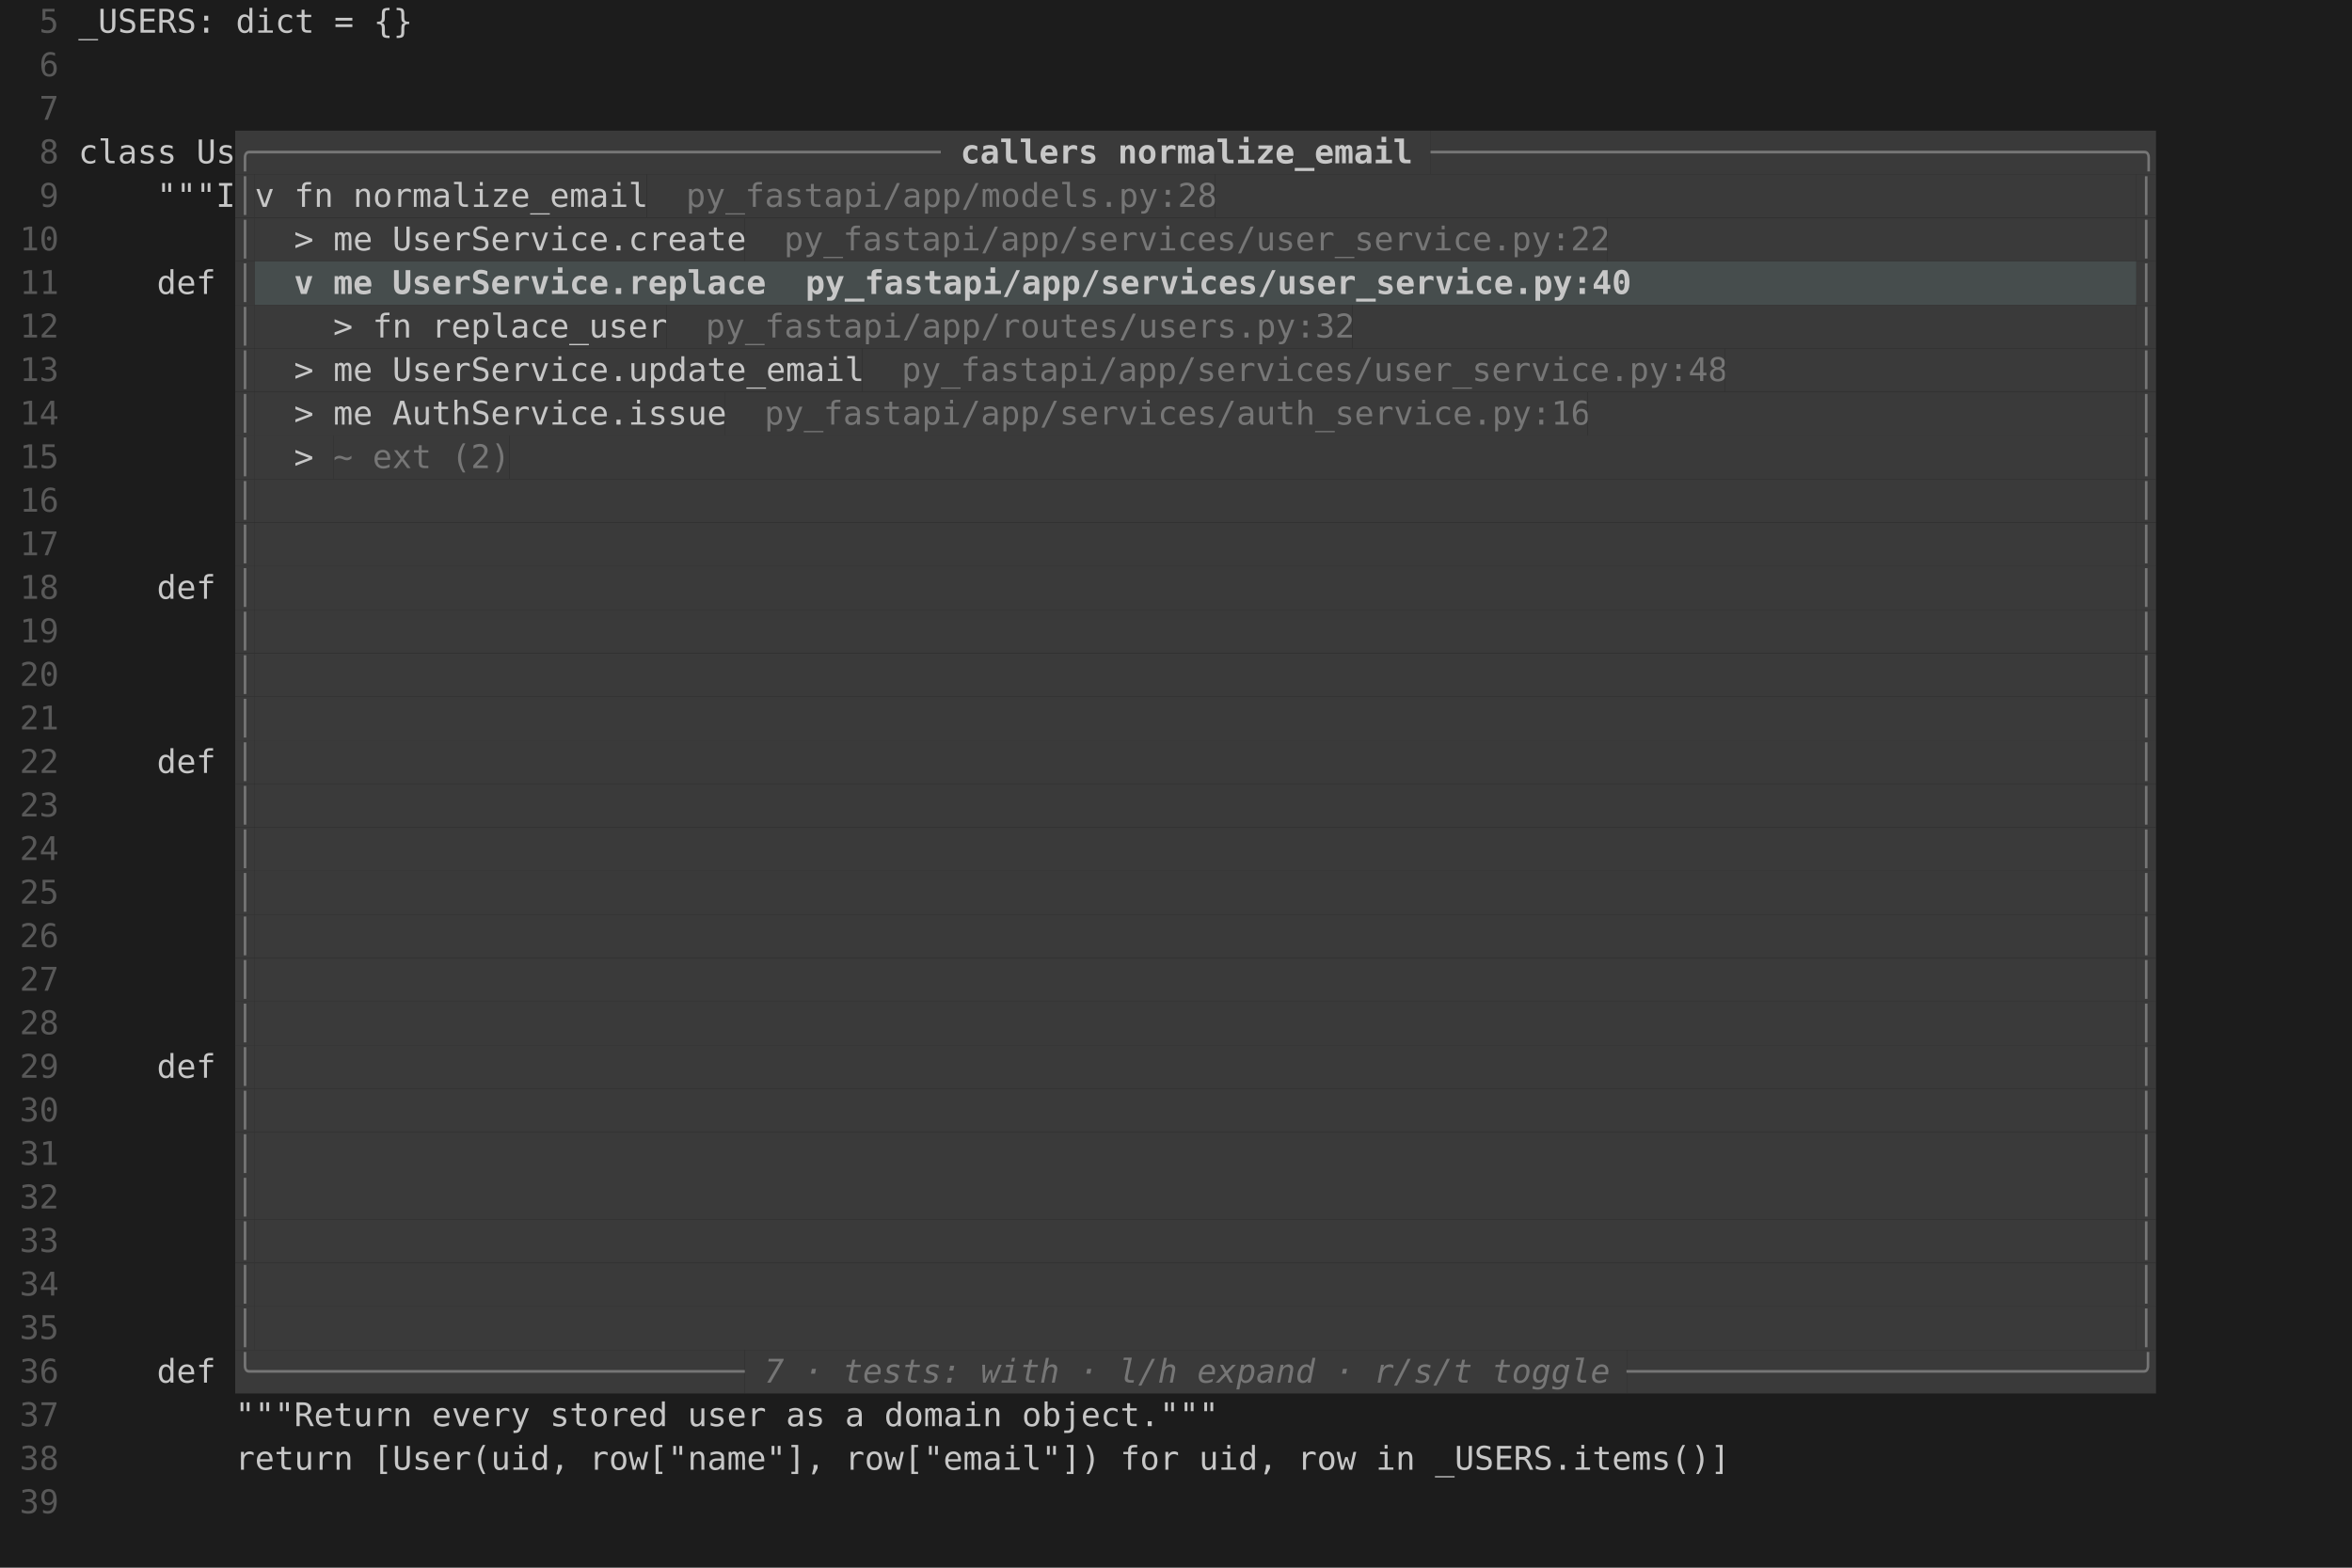
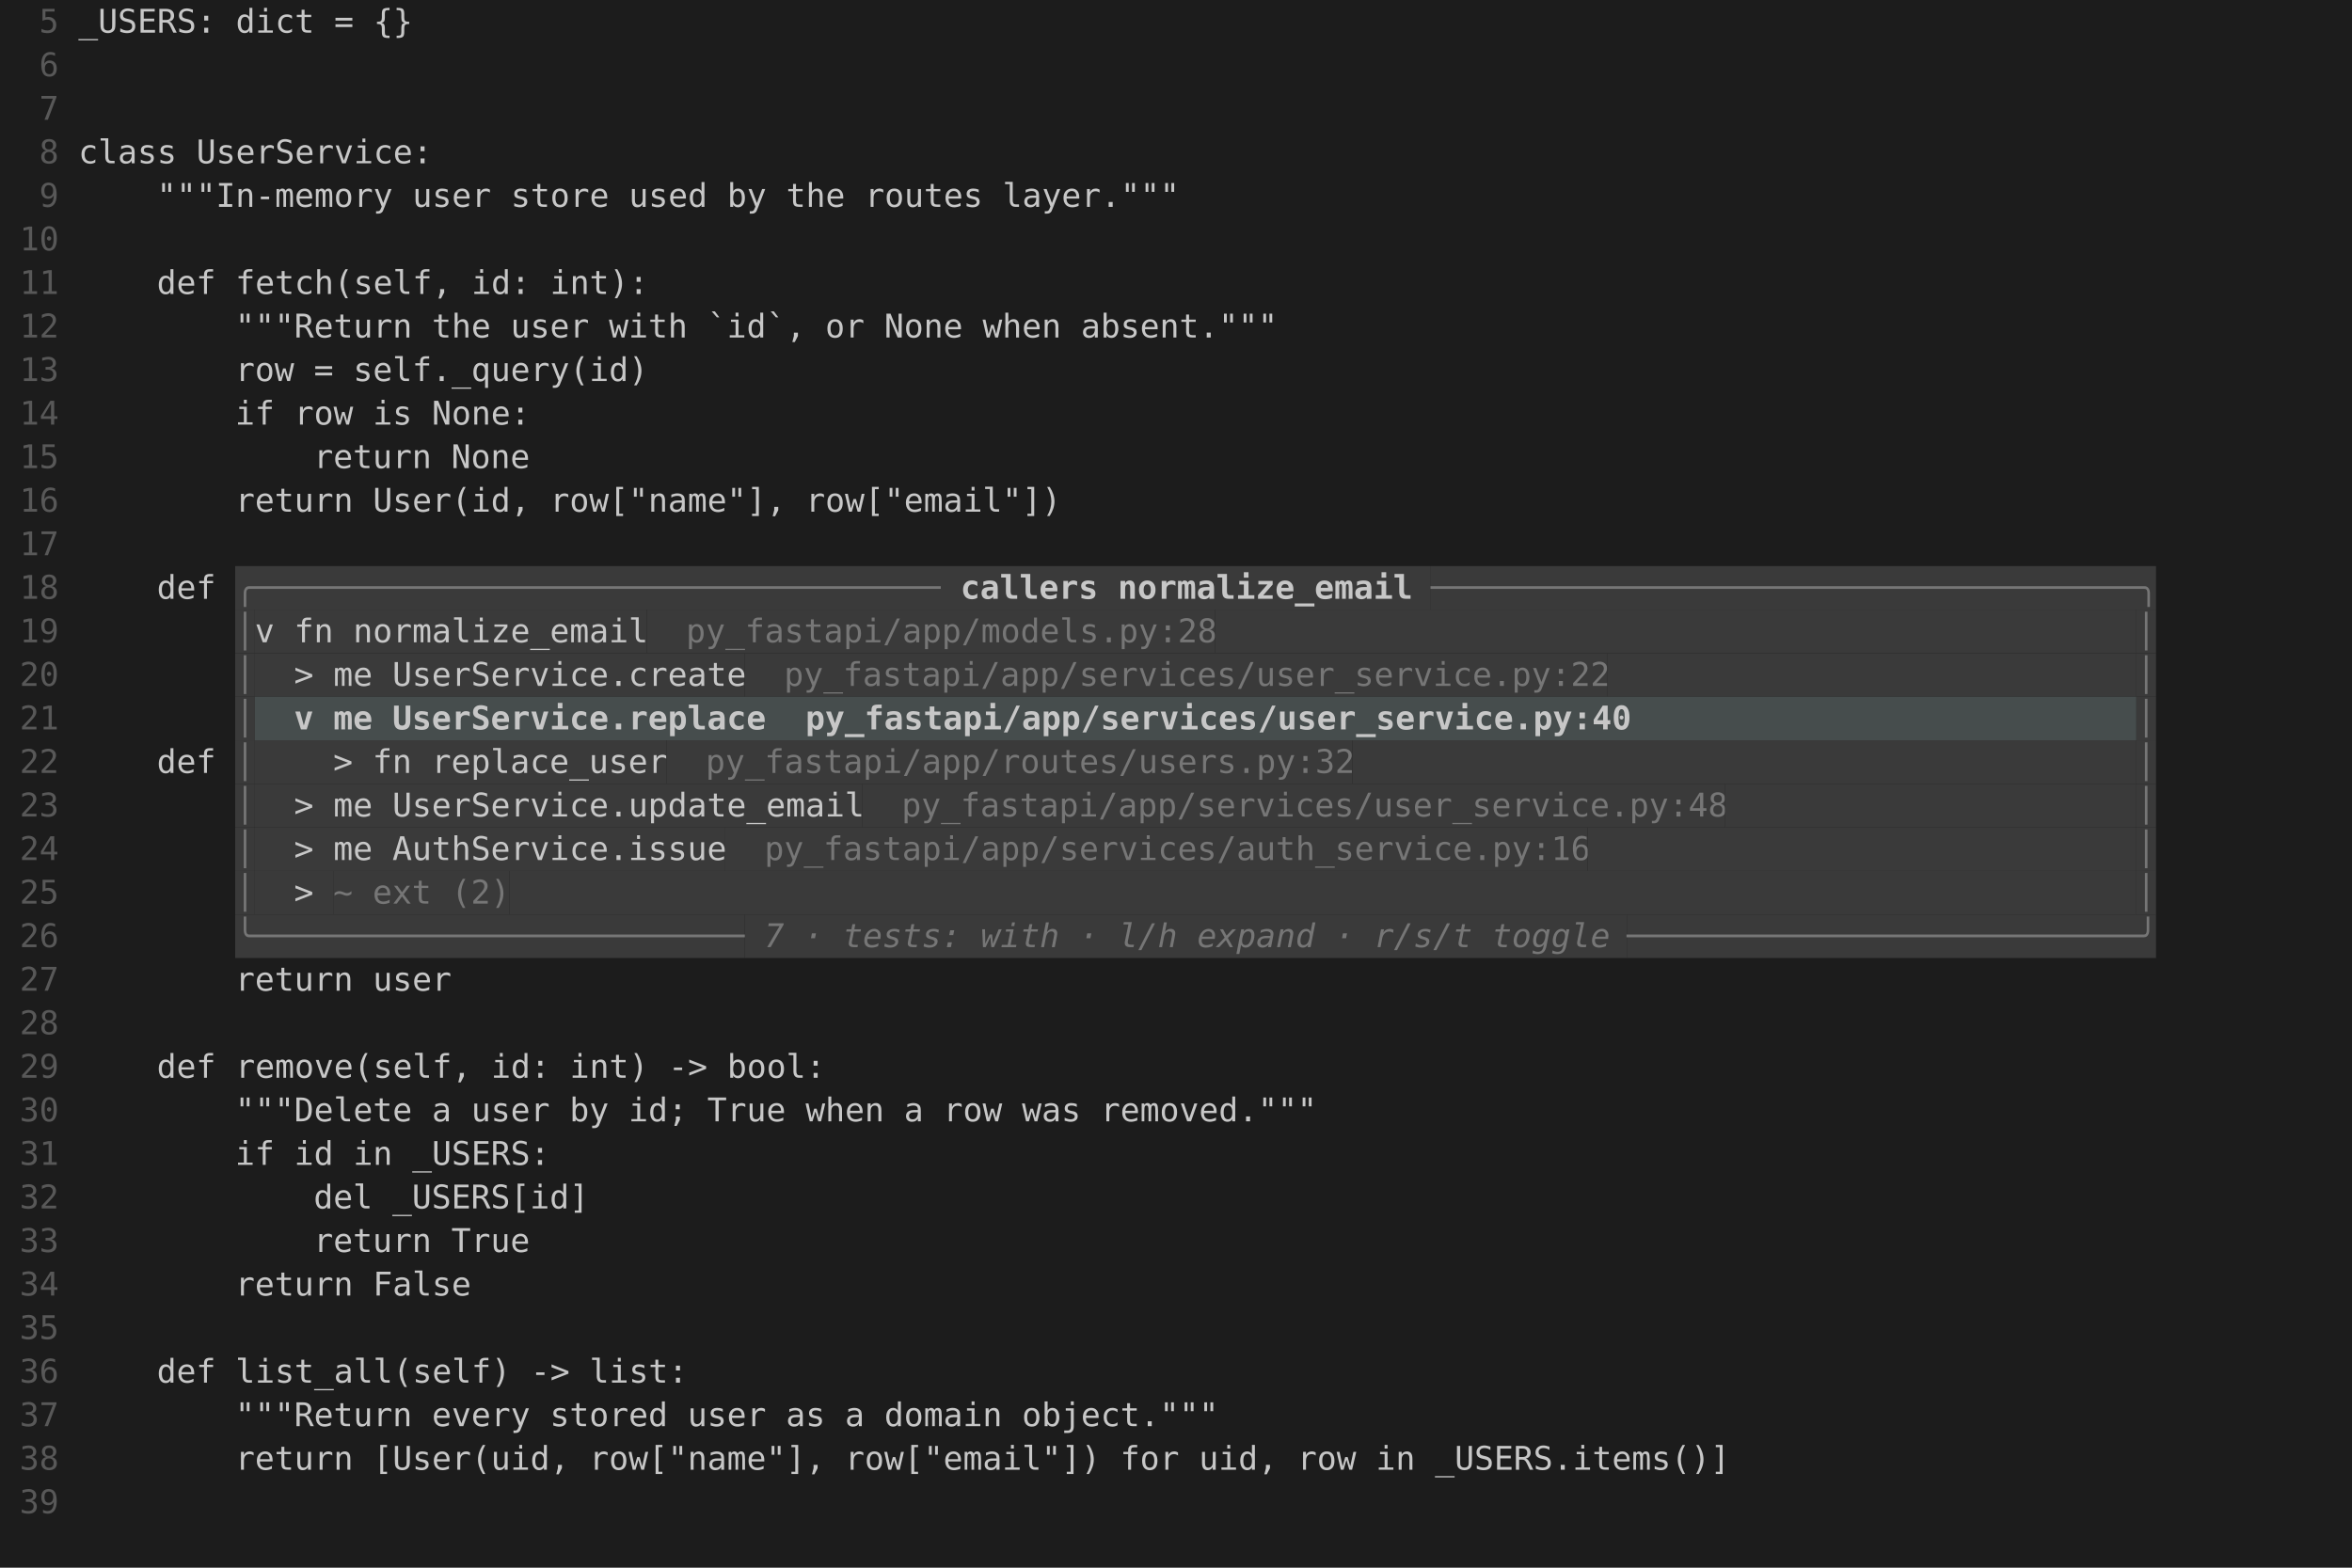
<svg xmlns="http://www.w3.org/2000/svg" viewBox="0 0 1080 720" width="1080" height="720" font-family="ui-monospace, SFMono-Regular, Menlo, Consolas, 'DejaVu Sans Mono', monospace" font-size="15">
  <rect width="1080" height="720" fill="#1c1c1c" />
  <text x="18" y="15" fill="#585858">5</text>
  <text x="36 45 54 63 72 81 90 99 108 117 126 135 144 153 162 171 180" y="15" fill="#c7c7c7">_USERS: dict = {}</text>
  <text x="18" y="35" fill="#585858">6</text>
  <text x="18" y="55" fill="#585858">7</text>
  <text x="18" y="75" fill="#585858">8</text>
-   <text x="36 45 54 63 72 81 90 99" y="75" fill="#c7c7c7">class Us</text>
-   <rect x="108" y="60" width="324" height="20" fill="#3a3a3a" />
-   <text x="108 117 126 135 144 153 162 171 180 189 198 207 216 225 234 243 252 261 270 279 288 297 306 315 324 333 342 351 360 369 378 387 396 405 414 423" y="75" fill="#767676">╭───────────────────────────────────</text>
-   <rect x="432" y="60" width="225" height="20" fill="#3a3a3a" />
-   <text x="441 450 459 468 477 486 495 504 513 522 531 540 549 558 567 576 585 594 603 612 621 630 639" y="75" fill="#c7c7c7" font-weight="bold">callers normalize_email</text>
-   <rect x="657" y="60" width="333" height="20" fill="#3a3a3a" />
-   <text x="657 666 675 684 693 702 711 720 729 738 747 756 765 774 783 792 801 810 819 828 837 846 855 864 873 882 891 900 909 918 927 936 945 954 963 972 981" y="75" fill="#767676">────────────────────────────────────╮</text>
+   <text x="36 45 54 63 72 81 90 99 108 117 126 135 144 153 162 171 180 189" y="75" fill="#c7c7c7">class UserService:</text>
  <text x="18" y="95" fill="#585858">9</text>
-   <text x="72 81 90 99" y="95" fill="#c7c7c7">"""I</text>
-   <rect x="108" y="80" width="9" height="20" fill="#3a3a3a" />
-   <text x="108" y="95" fill="#767676">│</text>
-   <rect x="117" y="80" width="180" height="20" fill="#3a3a3a" />
-   <text x="117 126 135 144 153 162 171 180 189 198 207 216 225 234 243 252 261 270 279 288" y="95" fill="#c7c7c7">v fn normalize_email</text>
-   <rect x="297" y="80" width="261" height="20" fill="#3a3a3a" />
-   <text x="315 324 333 342 351 360 369 378 387 396 405 414 423 432 441 450 459 468 477 486 495 504 513 522 531 540 549" y="95" fill="#767676">py_fastapi/app/models.py:28</text>
-   <rect x="558" y="80" width="423" height="20" fill="#3a3a3a" />
-   <rect x="981" y="80" width="9" height="20" fill="#3a3a3a" />
-   <text x="981" y="95" fill="#767676">│</text>
+   <text x="72 81 90 99 108 117 126 135 144 153 162 171 180 189 198 207 216 225 234 243 252 261 270 279 288 297 306 315 324 333 342 351 360 369 378 387 396 405 414 423 432 441 450 459 468 477 486 495 504 513 522 531" y="95" fill="#c7c7c7">"""In-memory user store used by the routes layer."""</text>
  <text x="9 18" y="115" fill="#585858">10</text>
-   <rect x="108" y="100" width="9" height="20" fill="#3a3a3a" />
-   <text x="108" y="115" fill="#767676">│</text>
-   <rect x="117" y="100" width="225" height="20" fill="#3a3a3a" />
-   <text x="135 144 153 162 171 180 189 198 207 216 225 234 243 252 261 270 279 288 297 306 315 324 333" y="115" fill="#c7c7c7">&gt; me UserService.create</text>
-   <rect x="342" y="100" width="396" height="20" fill="#3a3a3a" />
-   <text x="360 369 378 387 396 405 414 423 432 441 450 459 468 477 486 495 504 513 522 531 540 549 558 567 576 585 594 603 612 621 630 639 648 657 666 675 684 693 702 711 720 729" y="115" fill="#767676">py_fastapi/app/services/user_service.py:22</text>
-   <rect x="738" y="100" width="243" height="20" fill="#3a3a3a" />
-   <rect x="981" y="100" width="9" height="20" fill="#3a3a3a" />
-   <text x="981" y="115" fill="#767676">│</text>
  <text x="9 18" y="135" fill="#585858">11</text>
-   <text x="72 81 90" y="135" fill="#c7c7c7">def</text>
-   <rect x="108" y="120" width="9" height="20" fill="#3a3a3a" />
-   <text x="108" y="135" fill="#767676">│</text>
-   <rect x="117" y="120" width="864" height="20" fill="#464d4d" />
-   <text x="135 144 153 162 171 180 189 198 207 216 225 234 243 252 261 270 279 288 297 306 315 324 333 342 351 360 369 378 387 396 405 414 423 432 441 450 459 468 477 486 495 504 513 522 531 540 549 558 567 576 585 594 603 612 621 630 639 648 657 666 675 684 693 702 711 720 729 738" y="135" fill="#c7c7c7" font-weight="bold">v me UserService.replace  py_fastapi/app/services/user_service.py:40</text>
-   <rect x="981" y="120" width="9" height="20" fill="#3a3a3a" />
-   <text x="981" y="135" fill="#767676">│</text>
+   <text x="72 81 90 99 108 117 126 135 144 153 162 171 180 189 198 207 216 225 234 243 252 261 270 279 288" y="135" fill="#c7c7c7">def fetch(self, id: int):</text>
  <text x="9 18" y="155" fill="#585858">12</text>
-   <rect x="108" y="140" width="9" height="20" fill="#3a3a3a" />
-   <text x="108" y="155" fill="#767676">│</text>
-   <rect x="117" y="140" width="189" height="20" fill="#3a3a3a" />
-   <text x="153 162 171 180 189 198 207 216 225 234 243 252 261 270 279 288 297" y="155" fill="#c7c7c7">&gt; fn replace_user</text>
-   <rect x="306" y="140" width="315" height="20" fill="#3a3a3a" />
-   <text x="324 333 342 351 360 369 378 387 396 405 414 423 432 441 450 459 468 477 486 495 504 513 522 531 540 549 558 567 576 585 594 603 612" y="155" fill="#767676">py_fastapi/app/routes/users.py:32</text>
-   <rect x="621" y="140" width="360" height="20" fill="#3a3a3a" />
-   <rect x="981" y="140" width="9" height="20" fill="#3a3a3a" />
-   <text x="981" y="155" fill="#767676">│</text>
+   <text x="108 117 126 135 144 153 162 171 180 189 198 207 216 225 234 243 252 261 270 279 288 297 306 315 324 333 342 351 360 369 378 387 396 405 414 423 432 441 450 459 468 477 486 495 504 513 522 531 540 549 558 567 576" y="155" fill="#c7c7c7">"""Return the user with `id`, or None when absent."""</text>
  <text x="9 18" y="175" fill="#585858">13</text>
-   <rect x="108" y="160" width="9" height="20" fill="#3a3a3a" />
-   <text x="108" y="175" fill="#767676">│</text>
-   <rect x="117" y="160" width="279" height="20" fill="#3a3a3a" />
-   <text x="135 144 153 162 171 180 189 198 207 216 225 234 243 252 261 270 279 288 297 306 315 324 333 342 351 360 369 378 387" y="175" fill="#c7c7c7">&gt; me UserService.update_email</text>
-   <rect x="396" y="160" width="396" height="20" fill="#3a3a3a" />
-   <text x="414 423 432 441 450 459 468 477 486 495 504 513 522 531 540 549 558 567 576 585 594 603 612 621 630 639 648 657 666 675 684 693 702 711 720 729 738 747 756 765 774 783" y="175" fill="#767676">py_fastapi/app/services/user_service.py:48</text>
-   <rect x="792" y="160" width="189" height="20" fill="#3a3a3a" />
-   <rect x="981" y="160" width="9" height="20" fill="#3a3a3a" />
-   <text x="981" y="175" fill="#767676">│</text>
+   <text x="108 117 126 135 144 153 162 171 180 189 198 207 216 225 234 243 252 261 270 279 288" y="175" fill="#c7c7c7">row = self._query(id)</text>
  <text x="9 18" y="195" fill="#585858">14</text>
-   <rect x="108" y="180" width="9" height="20" fill="#3a3a3a" />
-   <text x="108" y="195" fill="#767676">│</text>
-   <rect x="117" y="180" width="216" height="20" fill="#3a3a3a" />
-   <text x="135 144 153 162 171 180 189 198 207 216 225 234 243 252 261 270 279 288 297 306 315 324" y="195" fill="#c7c7c7">&gt; me AuthService.issue</text>
-   <rect x="333" y="180" width="396" height="20" fill="#3a3a3a" />
-   <text x="351 360 369 378 387 396 405 414 423 432 441 450 459 468 477 486 495 504 513 522 531 540 549 558 567 576 585 594 603 612 621 630 639 648 657 666 675 684 693 702 711 720" y="195" fill="#767676">py_fastapi/app/services/auth_service.py:16</text>
-   <rect x="729" y="180" width="252" height="20" fill="#3a3a3a" />
-   <rect x="981" y="180" width="9" height="20" fill="#3a3a3a" />
-   <text x="981" y="195" fill="#767676">│</text>
+   <text x="108 117 126 135 144 153 162 171 180 189 198 207 216 225 234" y="195" fill="#c7c7c7">if row is None:</text>
  <text x="9 18" y="215" fill="#585858">15</text>
-   <rect x="108" y="200" width="9" height="20" fill="#3a3a3a" />
-   <text x="108" y="215" fill="#767676">│</text>
-   <rect x="117" y="200" width="36" height="20" fill="#3a3a3a" />
-   <text x="135" y="215" fill="#c7c7c7">&gt;</text>
-   <rect x="153" y="200" width="81" height="20" fill="#3a3a3a" />
-   <text x="153 162 171 180 189 198 207 216 225" y="215" fill="#767676">~ ext (2)</text>
-   <rect x="234" y="200" width="747" height="20" fill="#3a3a3a" />
-   <rect x="981" y="200" width="9" height="20" fill="#3a3a3a" />
-   <text x="981" y="215" fill="#767676">│</text>
+   <text x="144 153 162 171 180 189 198 207 216 225 234" y="215" fill="#c7c7c7">return None</text>
  <text x="9 18" y="235" fill="#585858">16</text>
-   <rect x="108" y="220" width="9" height="20" fill="#3a3a3a" />
-   <text x="108" y="235" fill="#767676">│</text>
-   <rect x="117" y="220" width="864" height="20" fill="#3a3a3a" />
-   <rect x="981" y="220" width="9" height="20" fill="#3a3a3a" />
-   <text x="981" y="235" fill="#767676">│</text>
+   <text x="108 117 126 135 144 153 162 171 180 189 198 207 216 225 234 243 252 261 270 279 288 297 306 315 324 333 342 351 360 369 378 387 396 405 414 423 432 441 450 459 468 477" y="235" fill="#c7c7c7">return User(id, row["name"], row["email"])</text>
  <text x="9 18" y="255" fill="#585858">17</text>
-   <rect x="108" y="240" width="9" height="20" fill="#3a3a3a" />
-   <text x="108" y="255" fill="#767676">│</text>
-   <rect x="117" y="240" width="864" height="20" fill="#3a3a3a" />
-   <rect x="981" y="240" width="9" height="20" fill="#3a3a3a" />
-   <text x="981" y="255" fill="#767676">│</text>
  <text x="9 18" y="275" fill="#585858">18</text>
  <text x="72 81 90" y="275" fill="#c7c7c7">def</text>
-   <rect x="108" y="260" width="9" height="20" fill="#3a3a3a" />
-   <text x="108" y="275" fill="#767676">│</text>
-   <rect x="117" y="260" width="864" height="20" fill="#3a3a3a" />
-   <rect x="981" y="260" width="9" height="20" fill="#3a3a3a" />
-   <text x="981" y="275" fill="#767676">│</text>
+   <rect x="108" y="260" width="324" height="20" fill="#3a3a3a" />
+   <text x="108 117 126 135 144 153 162 171 180 189 198 207 216 225 234 243 252 261 270 279 288 297 306 315 324 333 342 351 360 369 378 387 396 405 414 423" y="275" fill="#767676">╭───────────────────────────────────</text>
+   <rect x="432" y="260" width="225" height="20" fill="#3a3a3a" />
+   <text x="441 450 459 468 477 486 495 504 513 522 531 540 549 558 567 576 585 594 603 612 621 630 639" y="275" fill="#c7c7c7" font-weight="bold">callers normalize_email</text>
+   <rect x="657" y="260" width="333" height="20" fill="#3a3a3a" />
+   <text x="657 666 675 684 693 702 711 720 729 738 747 756 765 774 783 792 801 810 819 828 837 846 855 864 873 882 891 900 909 918 927 936 945 954 963 972 981" y="275" fill="#767676">────────────────────────────────────╮</text>
  <text x="9 18" y="295" fill="#585858">19</text>
  <rect x="108" y="280" width="9" height="20" fill="#3a3a3a" />
  <text x="108" y="295" fill="#767676">│</text>
-   <rect x="117" y="280" width="864" height="20" fill="#3a3a3a" />
+   <rect x="117" y="280" width="180" height="20" fill="#3a3a3a" />
+   <text x="117 126 135 144 153 162 171 180 189 198 207 216 225 234 243 252 261 270 279 288" y="295" fill="#c7c7c7">v fn normalize_email</text>
+   <rect x="297" y="280" width="261" height="20" fill="#3a3a3a" />
+   <text x="315 324 333 342 351 360 369 378 387 396 405 414 423 432 441 450 459 468 477 486 495 504 513 522 531 540 549" y="295" fill="#767676">py_fastapi/app/models.py:28</text>
+   <rect x="558" y="280" width="423" height="20" fill="#3a3a3a" />
  <rect x="981" y="280" width="9" height="20" fill="#3a3a3a" />
  <text x="981" y="295" fill="#767676">│</text>
  <text x="9 18" y="315" fill="#585858">20</text>
  <rect x="108" y="300" width="9" height="20" fill="#3a3a3a" />
  <text x="108" y="315" fill="#767676">│</text>
-   <rect x="117" y="300" width="864" height="20" fill="#3a3a3a" />
+   <rect x="117" y="300" width="225" height="20" fill="#3a3a3a" />
+   <text x="135 144 153 162 171 180 189 198 207 216 225 234 243 252 261 270 279 288 297 306 315 324 333" y="315" fill="#c7c7c7">&gt; me UserService.create</text>
+   <rect x="342" y="300" width="396" height="20" fill="#3a3a3a" />
+   <text x="360 369 378 387 396 405 414 423 432 441 450 459 468 477 486 495 504 513 522 531 540 549 558 567 576 585 594 603 612 621 630 639 648 657 666 675 684 693 702 711 720 729" y="315" fill="#767676">py_fastapi/app/services/user_service.py:22</text>
+   <rect x="738" y="300" width="243" height="20" fill="#3a3a3a" />
  <rect x="981" y="300" width="9" height="20" fill="#3a3a3a" />
  <text x="981" y="315" fill="#767676">│</text>
  <text x="9 18" y="335" fill="#585858">21</text>
  <rect x="108" y="320" width="9" height="20" fill="#3a3a3a" />
  <text x="108" y="335" fill="#767676">│</text>
-   <rect x="117" y="320" width="864" height="20" fill="#3a3a3a" />
+   <rect x="117" y="320" width="864" height="20" fill="#464d4d" />
+   <text x="135 144 153 162 171 180 189 198 207 216 225 234 243 252 261 270 279 288 297 306 315 324 333 342 351 360 369 378 387 396 405 414 423 432 441 450 459 468 477 486 495 504 513 522 531 540 549 558 567 576 585 594 603 612 621 630 639 648 657 666 675 684 693 702 711 720 729 738" y="335" fill="#c7c7c7" font-weight="bold">v me UserService.replace  py_fastapi/app/services/user_service.py:40</text>
  <rect x="981" y="320" width="9" height="20" fill="#3a3a3a" />
  <text x="981" y="335" fill="#767676">│</text>
  <text x="9 18" y="355" fill="#585858">22</text>
  <text x="72 81 90" y="355" fill="#c7c7c7">def</text>
  <rect x="108" y="340" width="9" height="20" fill="#3a3a3a" />
  <text x="108" y="355" fill="#767676">│</text>
-   <rect x="117" y="340" width="864" height="20" fill="#3a3a3a" />
+   <rect x="117" y="340" width="189" height="20" fill="#3a3a3a" />
+   <text x="153 162 171 180 189 198 207 216 225 234 243 252 261 270 279 288 297" y="355" fill="#c7c7c7">&gt; fn replace_user</text>
+   <rect x="306" y="340" width="315" height="20" fill="#3a3a3a" />
+   <text x="324 333 342 351 360 369 378 387 396 405 414 423 432 441 450 459 468 477 486 495 504 513 522 531 540 549 558 567 576 585 594 603 612" y="355" fill="#767676">py_fastapi/app/routes/users.py:32</text>
+   <rect x="621" y="340" width="360" height="20" fill="#3a3a3a" />
  <rect x="981" y="340" width="9" height="20" fill="#3a3a3a" />
  <text x="981" y="355" fill="#767676">│</text>
  <text x="9 18" y="375" fill="#585858">23</text>
  <rect x="108" y="360" width="9" height="20" fill="#3a3a3a" />
  <text x="108" y="375" fill="#767676">│</text>
-   <rect x="117" y="360" width="864" height="20" fill="#3a3a3a" />
+   <rect x="117" y="360" width="279" height="20" fill="#3a3a3a" />
+   <text x="135 144 153 162 171 180 189 198 207 216 225 234 243 252 261 270 279 288 297 306 315 324 333 342 351 360 369 378 387" y="375" fill="#c7c7c7">&gt; me UserService.update_email</text>
+   <rect x="396" y="360" width="396" height="20" fill="#3a3a3a" />
+   <text x="414 423 432 441 450 459 468 477 486 495 504 513 522 531 540 549 558 567 576 585 594 603 612 621 630 639 648 657 666 675 684 693 702 711 720 729 738 747 756 765 774 783" y="375" fill="#767676">py_fastapi/app/services/user_service.py:48</text>
+   <rect x="792" y="360" width="189" height="20" fill="#3a3a3a" />
  <rect x="981" y="360" width="9" height="20" fill="#3a3a3a" />
  <text x="981" y="375" fill="#767676">│</text>
  <text x="9 18" y="395" fill="#585858">24</text>
  <rect x="108" y="380" width="9" height="20" fill="#3a3a3a" />
  <text x="108" y="395" fill="#767676">│</text>
-   <rect x="117" y="380" width="864" height="20" fill="#3a3a3a" />
+   <rect x="117" y="380" width="216" height="20" fill="#3a3a3a" />
+   <text x="135 144 153 162 171 180 189 198 207 216 225 234 243 252 261 270 279 288 297 306 315 324" y="395" fill="#c7c7c7">&gt; me AuthService.issue</text>
+   <rect x="333" y="380" width="396" height="20" fill="#3a3a3a" />
+   <text x="351 360 369 378 387 396 405 414 423 432 441 450 459 468 477 486 495 504 513 522 531 540 549 558 567 576 585 594 603 612 621 630 639 648 657 666 675 684 693 702 711 720" y="395" fill="#767676">py_fastapi/app/services/auth_service.py:16</text>
+   <rect x="729" y="380" width="252" height="20" fill="#3a3a3a" />
  <rect x="981" y="380" width="9" height="20" fill="#3a3a3a" />
  <text x="981" y="395" fill="#767676">│</text>
  <text x="9 18" y="415" fill="#585858">25</text>
  <rect x="108" y="400" width="9" height="20" fill="#3a3a3a" />
  <text x="108" y="415" fill="#767676">│</text>
-   <rect x="117" y="400" width="864" height="20" fill="#3a3a3a" />
+   <rect x="117" y="400" width="36" height="20" fill="#3a3a3a" />
+   <text x="135" y="415" fill="#c7c7c7">&gt;</text>
+   <rect x="153" y="400" width="81" height="20" fill="#3a3a3a" />
+   <text x="153 162 171 180 189 198 207 216 225" y="415" fill="#767676">~ ext (2)</text>
+   <rect x="234" y="400" width="747" height="20" fill="#3a3a3a" />
  <rect x="981" y="400" width="9" height="20" fill="#3a3a3a" />
  <text x="981" y="415" fill="#767676">│</text>
  <text x="9 18" y="435" fill="#585858">26</text>
-   <rect x="108" y="420" width="9" height="20" fill="#3a3a3a" />
-   <text x="108" y="435" fill="#767676">│</text>
-   <rect x="117" y="420" width="864" height="20" fill="#3a3a3a" />
-   <rect x="981" y="420" width="9" height="20" fill="#3a3a3a" />
-   <text x="981" y="435" fill="#767676">│</text>
+   <rect x="108" y="420" width="234" height="20" fill="#3a3a3a" />
+   <text x="108 117 126 135 144 153 162 171 180 189 198 207 216 225 234 243 252 261 270 279 288 297 306 315 324 333" y="435" fill="#767676">╰─────────────────────────</text>
+   <rect x="342" y="420" width="405" height="20" fill="#3a3a3a" />
+   <text x="351 360 369 378 387 396 405 414 423 432 441 450 459 468 477 486 495 504 513 522 531 540 549 558 567 576 585 594 603 612 621 630 639 648 657 666 675 684 693 702 711 720 729" y="435" fill="#767676" font-style="italic">7 · tests: with · l/h expand · r/s/t toggle</text>
+   <rect x="747" y="420" width="243" height="20" fill="#3a3a3a" />
+   <text x="747 756 765 774 783 792 801 810 819 828 837 846 855 864 873 882 891 900 909 918 927 936 945 954 963 972 981" y="435" fill="#767676">──────────────────────────╯</text>
  <text x="9 18" y="455" fill="#585858">27</text>
-   <rect x="108" y="440" width="9" height="20" fill="#3a3a3a" />
-   <text x="108" y="455" fill="#767676">│</text>
-   <rect x="117" y="440" width="864" height="20" fill="#3a3a3a" />
-   <rect x="981" y="440" width="9" height="20" fill="#3a3a3a" />
-   <text x="981" y="455" fill="#767676">│</text>
+   <text x="108 117 126 135 144 153 162 171 180 189 198" y="455" fill="#c7c7c7">return user</text>
  <text x="9 18" y="475" fill="#585858">28</text>
-   <rect x="108" y="460" width="9" height="20" fill="#3a3a3a" />
-   <text x="108" y="475" fill="#767676">│</text>
-   <rect x="117" y="460" width="864" height="20" fill="#3a3a3a" />
-   <rect x="981" y="460" width="9" height="20" fill="#3a3a3a" />
-   <text x="981" y="475" fill="#767676">│</text>
  <text x="9 18" y="495" fill="#585858">29</text>
-   <text x="72 81 90" y="495" fill="#c7c7c7">def</text>
-   <rect x="108" y="480" width="9" height="20" fill="#3a3a3a" />
-   <text x="108" y="495" fill="#767676">│</text>
-   <rect x="117" y="480" width="864" height="20" fill="#3a3a3a" />
-   <rect x="981" y="480" width="9" height="20" fill="#3a3a3a" />
-   <text x="981" y="495" fill="#767676">│</text>
+   <text x="72 81 90 99 108 117 126 135 144 153 162 171 180 189 198 207 216 225 234 243 252 261 270 279 288 297 306 315 324 333 342 351 360 369" y="495" fill="#c7c7c7">def remove(self, id: int) -&gt; bool:</text>
  <text x="9 18" y="515" fill="#585858">30</text>
-   <rect x="108" y="500" width="9" height="20" fill="#3a3a3a" />
-   <text x="108" y="515" fill="#767676">│</text>
-   <rect x="117" y="500" width="864" height="20" fill="#3a3a3a" />
-   <rect x="981" y="500" width="9" height="20" fill="#3a3a3a" />
-   <text x="981" y="515" fill="#767676">│</text>
+   <text x="108 117 126 135 144 153 162 171 180 189 198 207 216 225 234 243 252 261 270 279 288 297 306 315 324 333 342 351 360 369 378 387 396 405 414 423 432 441 450 459 468 477 486 495 504 513 522 531 540 549 558 567 576 585 594" y="515" fill="#c7c7c7">"""Delete a user by id; True when a row was removed."""</text>
  <text x="9 18" y="535" fill="#585858">31</text>
-   <rect x="108" y="520" width="9" height="20" fill="#3a3a3a" />
-   <text x="108" y="535" fill="#767676">│</text>
-   <rect x="117" y="520" width="864" height="20" fill="#3a3a3a" />
-   <rect x="981" y="520" width="9" height="20" fill="#3a3a3a" />
-   <text x="981" y="535" fill="#767676">│</text>
+   <text x="108 117 126 135 144 153 162 171 180 189 198 207 216 225 234 243" y="535" fill="#c7c7c7">if id in _USERS:</text>
  <text x="9 18" y="555" fill="#585858">32</text>
-   <rect x="108" y="540" width="9" height="20" fill="#3a3a3a" />
-   <text x="108" y="555" fill="#767676">│</text>
-   <rect x="117" y="540" width="864" height="20" fill="#3a3a3a" />
-   <rect x="981" y="540" width="9" height="20" fill="#3a3a3a" />
-   <text x="981" y="555" fill="#767676">│</text>
+   <text x="144 153 162 171 180 189 198 207 216 225 234 243 252 261" y="555" fill="#c7c7c7">del _USERS[id]</text>
  <text x="9 18" y="575" fill="#585858">33</text>
-   <rect x="108" y="560" width="9" height="20" fill="#3a3a3a" />
-   <text x="108" y="575" fill="#767676">│</text>
-   <rect x="117" y="560" width="864" height="20" fill="#3a3a3a" />
-   <rect x="981" y="560" width="9" height="20" fill="#3a3a3a" />
-   <text x="981" y="575" fill="#767676">│</text>
+   <text x="144 153 162 171 180 189 198 207 216 225 234" y="575" fill="#c7c7c7">return True</text>
  <text x="9 18" y="595" fill="#585858">34</text>
-   <rect x="108" y="580" width="9" height="20" fill="#3a3a3a" />
-   <text x="108" y="595" fill="#767676">│</text>
-   <rect x="117" y="580" width="864" height="20" fill="#3a3a3a" />
-   <rect x="981" y="580" width="9" height="20" fill="#3a3a3a" />
-   <text x="981" y="595" fill="#767676">│</text>
+   <text x="108 117 126 135 144 153 162 171 180 189 198 207" y="595" fill="#c7c7c7">return False</text>
  <text x="9 18" y="615" fill="#585858">35</text>
-   <rect x="108" y="600" width="9" height="20" fill="#3a3a3a" />
-   <text x="108" y="615" fill="#767676">│</text>
-   <rect x="117" y="600" width="864" height="20" fill="#3a3a3a" />
-   <rect x="981" y="600" width="9" height="20" fill="#3a3a3a" />
-   <text x="981" y="615" fill="#767676">│</text>
  <text x="9 18" y="635" fill="#585858">36</text>
-   <text x="72 81 90" y="635" fill="#c7c7c7">def</text>
-   <rect x="108" y="620" width="234" height="20" fill="#3a3a3a" />
-   <text x="108 117 126 135 144 153 162 171 180 189 198 207 216 225 234 243 252 261 270 279 288 297 306 315 324 333" y="635" fill="#767676">╰─────────────────────────</text>
-   <rect x="342" y="620" width="405" height="20" fill="#3a3a3a" />
-   <text x="351 360 369 378 387 396 405 414 423 432 441 450 459 468 477 486 495 504 513 522 531 540 549 558 567 576 585 594 603 612 621 630 639 648 657 666 675 684 693 702 711 720 729" y="635" fill="#767676" font-style="italic">7 · tests: with · l/h expand · r/s/t toggle</text>
-   <rect x="747" y="620" width="243" height="20" fill="#3a3a3a" />
-   <text x="747 756 765 774 783 792 801 810 819 828 837 846 855 864 873 882 891 900 909 918 927 936 945 954 963 972 981" y="635" fill="#767676">──────────────────────────╯</text>
+   <text x="72 81 90 99 108 117 126 135 144 153 162 171 180 189 198 207 216 225 234 243 252 261 270 279 288 297 306" y="635" fill="#c7c7c7">def list_all(self) -&gt; list:</text>
  <text x="9 18" y="655" fill="#585858">37</text>
  <text x="108 117 126 135 144 153 162 171 180 189 198 207 216 225 234 243 252 261 270 279 288 297 306 315 324 333 342 351 360 369 378 387 396 405 414 423 432 441 450 459 468 477 486 495 504 513 522 531 540 549" y="655" fill="#c7c7c7">"""Return every stored user as a domain object."""</text>
  <text x="9 18" y="675" fill="#585858">38</text>
  <text x="108 117 126 135 144 153 162 171 180 189 198 207 216 225 234 243 252 261 270 279 288 297 306 315 324 333 342 351 360 369 378 387 396 405 414 423 432 441 450 459 468 477 486 495 504 513 522 531 540 549 558 567 576 585 594 603 612 621 630 639 648 657 666 675 684 693 702 711 720 729 738 747 756 765 774 783" y="675" fill="#c7c7c7">return [User(uid, row["name"], row["email"]) for uid, row in _USERS.items()]</text>
  <text x="9 18" y="695" fill="#585858">39</text>
</svg>
